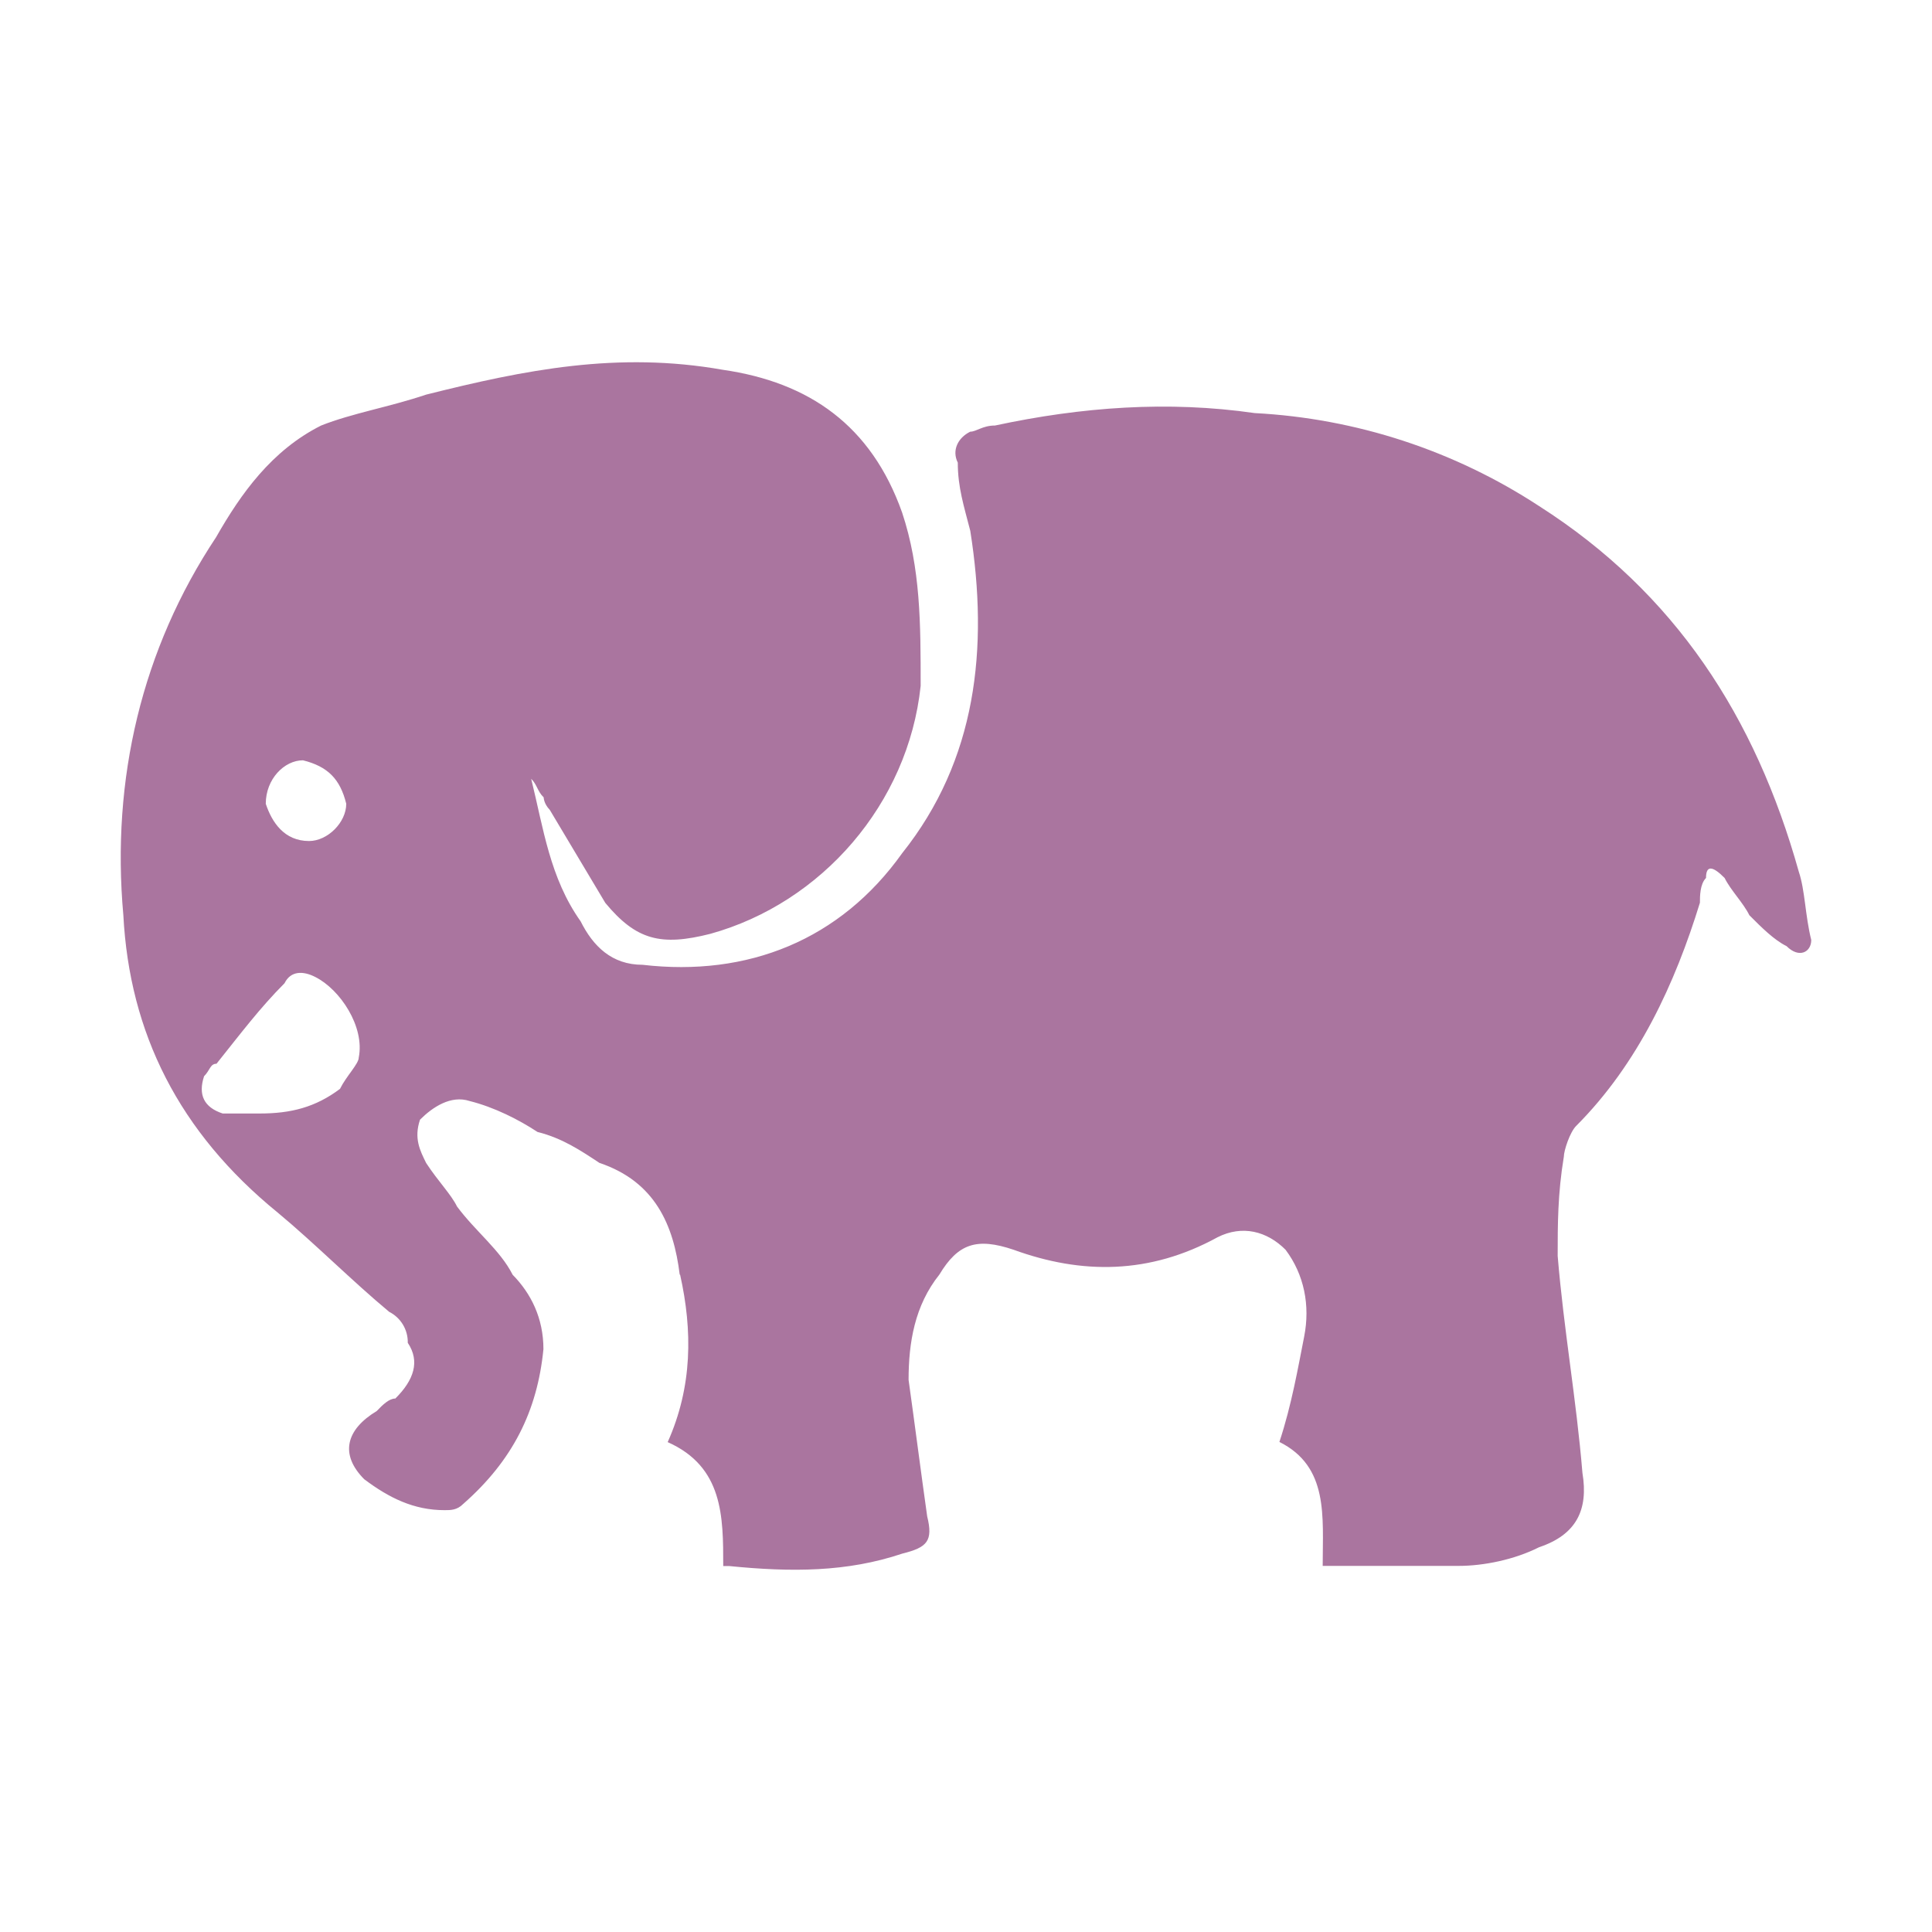
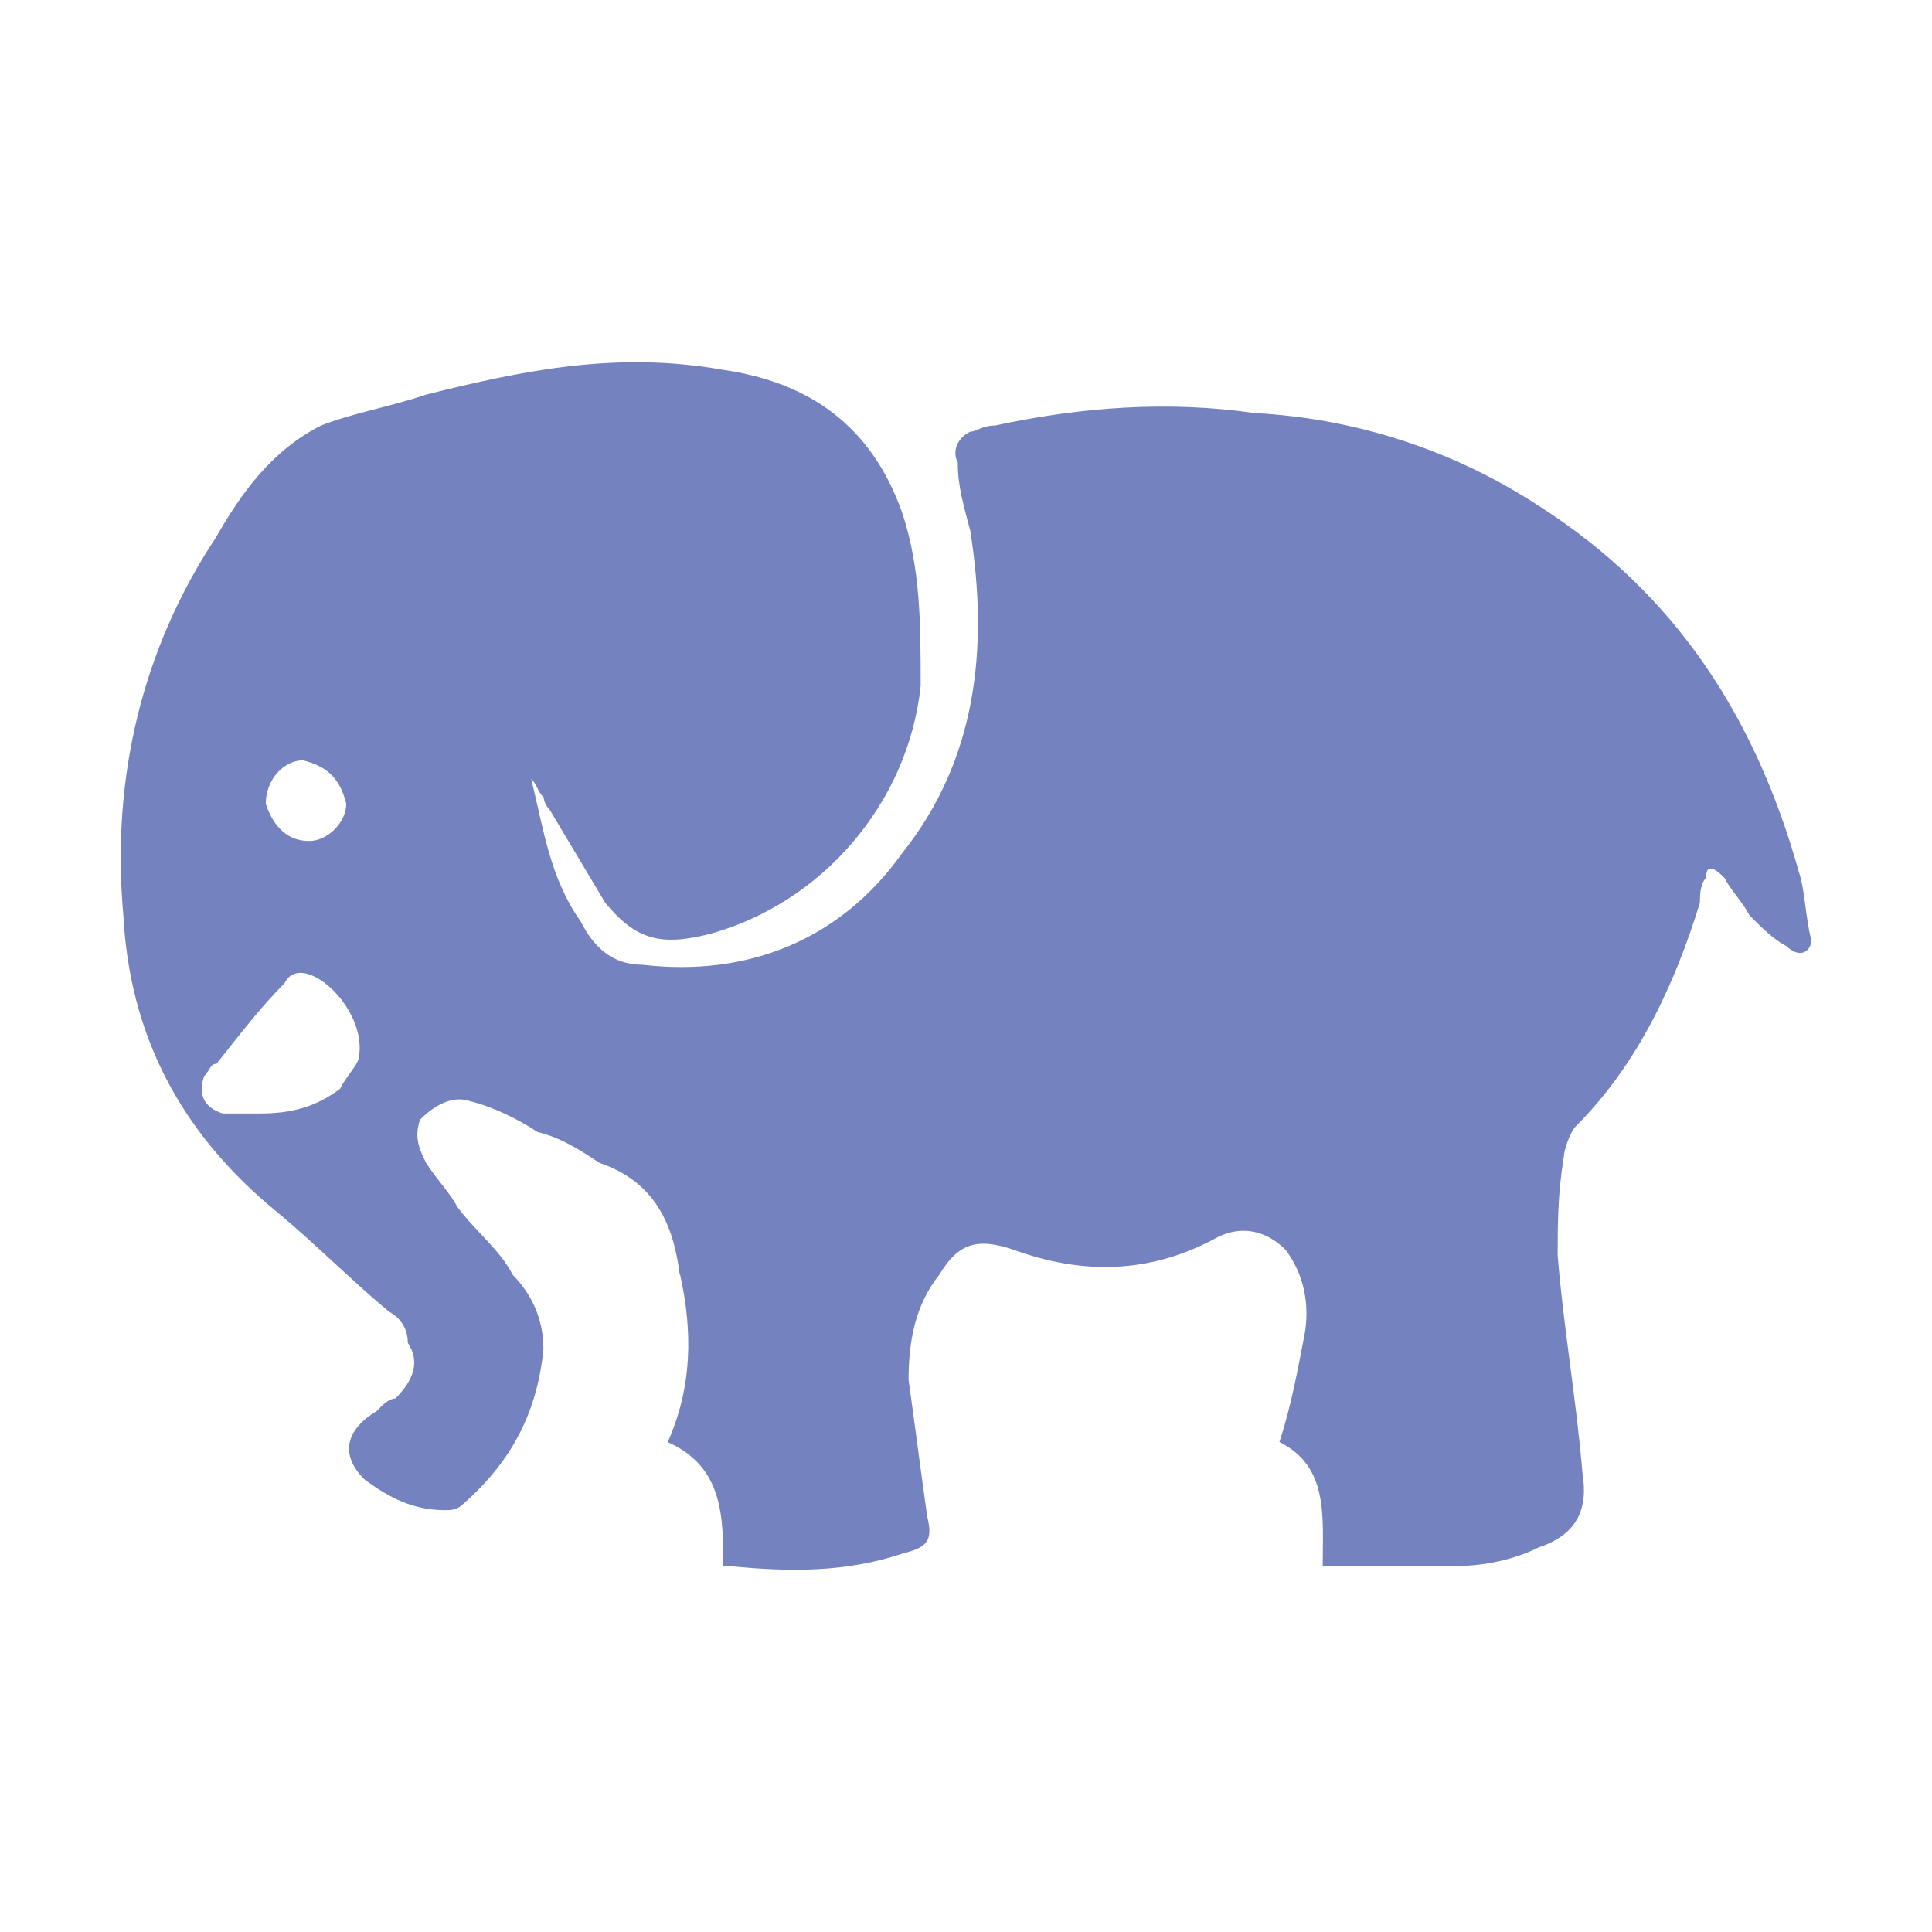
<svg xmlns="http://www.w3.org/2000/svg" width="32" height="32" viewBox="0 0 32 32">
-   <path fill="#AA759F" fill-rule="evenodd" d="M11.265 21.114c.206.923.206 1.85-.206 2.772.92.41.92 1.232.92 2.053h.102c1.025.102 1.946.102 2.866-.207.41-.102.511-.207.41-.617-.102-.72-.207-1.54-.308-2.26 0-.618.101-1.232.51-1.744.309-.513.617-.618 1.23-.411 1.126.41 2.253.41 3.377-.207.41-.207.819-.102 1.127.207.308.41.41.923.308 1.439-.102.515-.207 1.13-.41 1.744.819.41.717 1.232.717 2.053h2.254c.41 0 .92-.102 1.33-.309.616-.207.82-.617.718-1.232-.102-1.231-.308-2.361-.41-3.593 0-.513 0-1.028.102-1.643 0-.101.101-.41.206-.512 1.026-1.028 1.638-2.362 2.048-3.695 0-.102 0-.31.101-.41 0-.208.102-.208.308 0 .102.206.308.41.41.617.206.207.41.41.616.512.206.207.409.102.409-.102-.102-.41-.102-.821-.206-1.13-.718-2.565-2.048-4.618-4.302-6.057a9.509 9.509 0 0 0-4.71-1.54c-1.435-.207-2.867-.102-4.302.206-.206 0-.308.102-.41.102-.206.102-.307.31-.206.513 0 .41.102.72.207 1.13.308 1.95.101 3.797-1.127 5.337-1.025 1.44-2.559 2.053-4.301 1.85-.511 0-.82-.309-1.026-.72-.51-.719-.616-1.54-.819-2.361.102.102.102.207.207.308 0 0 0 .102.101.207l.92 1.541c.512.617.921.72 1.74.512 1.845-.512 3.276-2.154 3.483-4.106 0-1.028 0-1.95-.308-2.874-.511-1.439-1.537-2.155-2.968-2.362-1.74-.308-3.276 0-4.914.411-.616.207-1.229.309-1.74.512-.819.411-1.33 1.13-1.74 1.85-1.228 1.85-1.739 4.004-1.536 6.26.102 1.952.92 3.594 2.559 4.928.616.512 1.228 1.13 1.844 1.642a.562.562 0 0 1 .308.513c.206.308.102.617-.206.923-.102 0-.207.101-.308.207-.511.308-.616.719-.207 1.13.41.308.82.512 1.33.512.102 0 .207 0 .308-.102.82-.72 1.229-1.54 1.33-2.565 0-.513-.206-.923-.51-1.232-.207-.41-.617-.72-.921-1.13-.102-.207-.308-.41-.511-.72-.102-.206-.207-.41-.102-.719.207-.207.511-.41.82-.309.409.102.818.31 1.126.513.41.102.718.309 1.025.512.921.31 1.229 1.028 1.33 1.85l.007.003zm-5.631-3.081c-.41.309-.82.41-1.33.41h-.616c-.308-.101-.41-.308-.308-.617.101-.102.101-.207.206-.207.41-.513.718-.923 1.127-1.334.102-.207.308-.207.511-.102.41.207.82.822.718 1.334 0 .102-.207.309-.308.513v.003zm.101-4.72c0 .308-.308.617-.616.617-.41 0-.615-.309-.717-.617 0-.411.308-.72.616-.72.41.102.616.309.717.72z" />
+   <path fill="#7482BF" fill-rule="evenodd" d="M11.265 21.114c.206.923.206 1.85-.206 2.772.92.41.92 1.232.92 2.053h.102c1.025.102 1.946.102 2.866-.207.41-.102.511-.207.41-.617-.102-.72-.207-1.54-.308-2.26 0-.618.101-1.232.51-1.744.309-.513.617-.618 1.23-.411 1.126.41 2.253.41 3.377-.207.41-.207.819-.102 1.127.207.308.41.41.923.308 1.439-.102.515-.207 1.13-.41 1.744.819.41.717 1.232.717 2.053h2.254c.41 0 .92-.102 1.33-.309.616-.207.82-.617.718-1.232-.102-1.231-.308-2.361-.41-3.593 0-.513 0-1.028.102-1.643 0-.101.101-.41.206-.512 1.026-1.028 1.638-2.362 2.048-3.695 0-.102 0-.31.101-.41 0-.208.102-.208.308 0 .102.206.308.41.41.617.206.207.41.41.616.512.206.207.409.102.409-.102-.102-.41-.102-.821-.206-1.13-.718-2.565-2.048-4.618-4.302-6.057a9.509 9.509 0 0 0-4.71-1.54c-1.435-.207-2.867-.102-4.302.206-.206 0-.308.102-.41.102-.206.102-.307.31-.206.513 0 .41.102.72.207 1.13.308 1.95.101 3.797-1.127 5.337-1.025 1.44-2.559 2.053-4.301 1.85-.511 0-.82-.309-1.026-.72-.51-.719-.616-1.54-.819-2.361.102.102.102.207.207.308 0 0 0 .102.101.207l.92 1.541c.512.617.921.72 1.74.512 1.845-.512 3.276-2.154 3.483-4.106 0-1.028 0-1.95-.308-2.874-.511-1.439-1.537-2.155-2.968-2.362-1.74-.308-3.276 0-4.914.411-.616.207-1.229.309-1.74.512-.819.411-1.33 1.13-1.74 1.85-1.228 1.85-1.739 4.004-1.536 6.26.102 1.952.92 3.594 2.559 4.928.616.512 1.228 1.13 1.844 1.642a.562.562 0 0 1 .308.513c.206.308.102.617-.206.923-.102 0-.207.101-.308.207-.511.308-.616.719-.207 1.13.41.308.82.512 1.33.512.102 0 .207 0 .308-.102.82-.72 1.229-1.54 1.33-2.565 0-.513-.206-.923-.51-1.232-.207-.41-.617-.72-.921-1.13-.102-.207-.308-.41-.511-.72-.102-.206-.207-.41-.102-.719.207-.207.511-.41.82-.309.409.102.818.31 1.126.513.41.102.718.309 1.025.512.921.31 1.229 1.028 1.33 1.85l.007.003zm-5.631-3.081c-.41.309-.82.41-1.33.41h-.616c-.308-.101-.41-.308-.308-.617.101-.102.101-.207.206-.207.41-.513.718-.923 1.127-1.334.102-.207.308-.207.511-.102.41.207.82.822.718 1.334 0 .102-.207.309-.308.513v.003zm.101-4.72c0 .308-.308.617-.616.617-.41 0-.615-.309-.717-.617 0-.411.308-.72.616-.72.41.102.616.309.717.72z" />
</svg>
